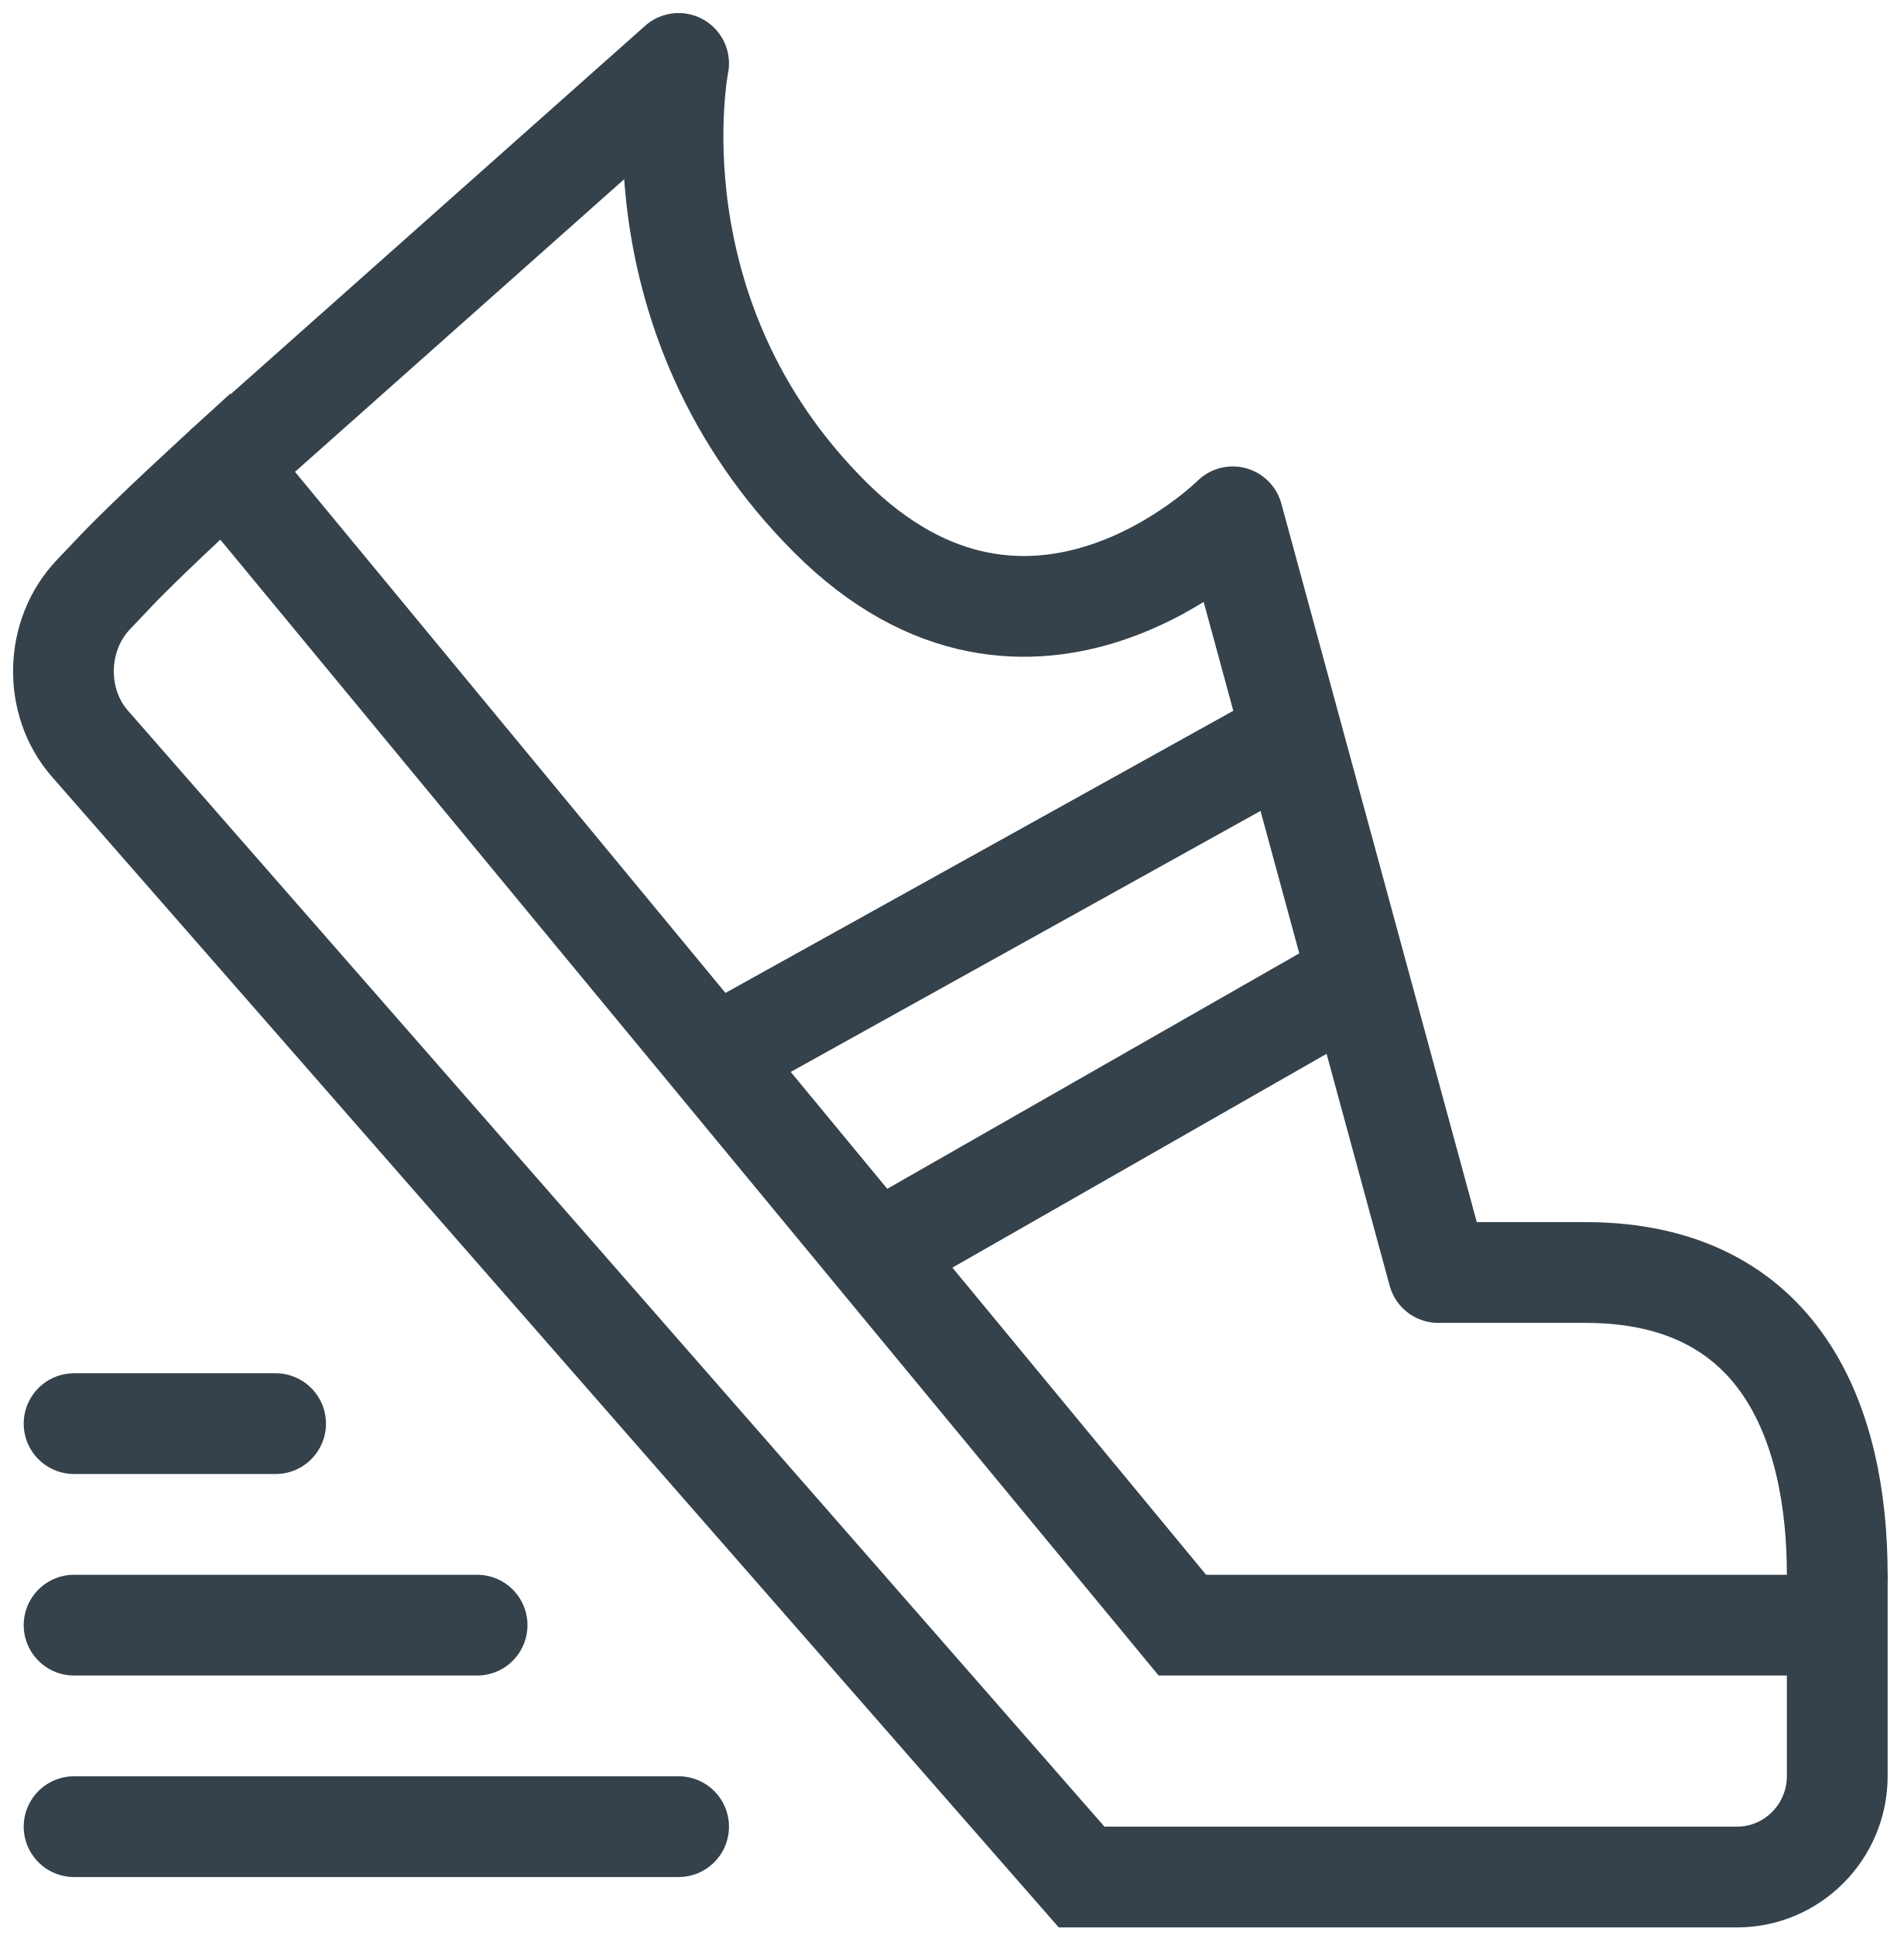
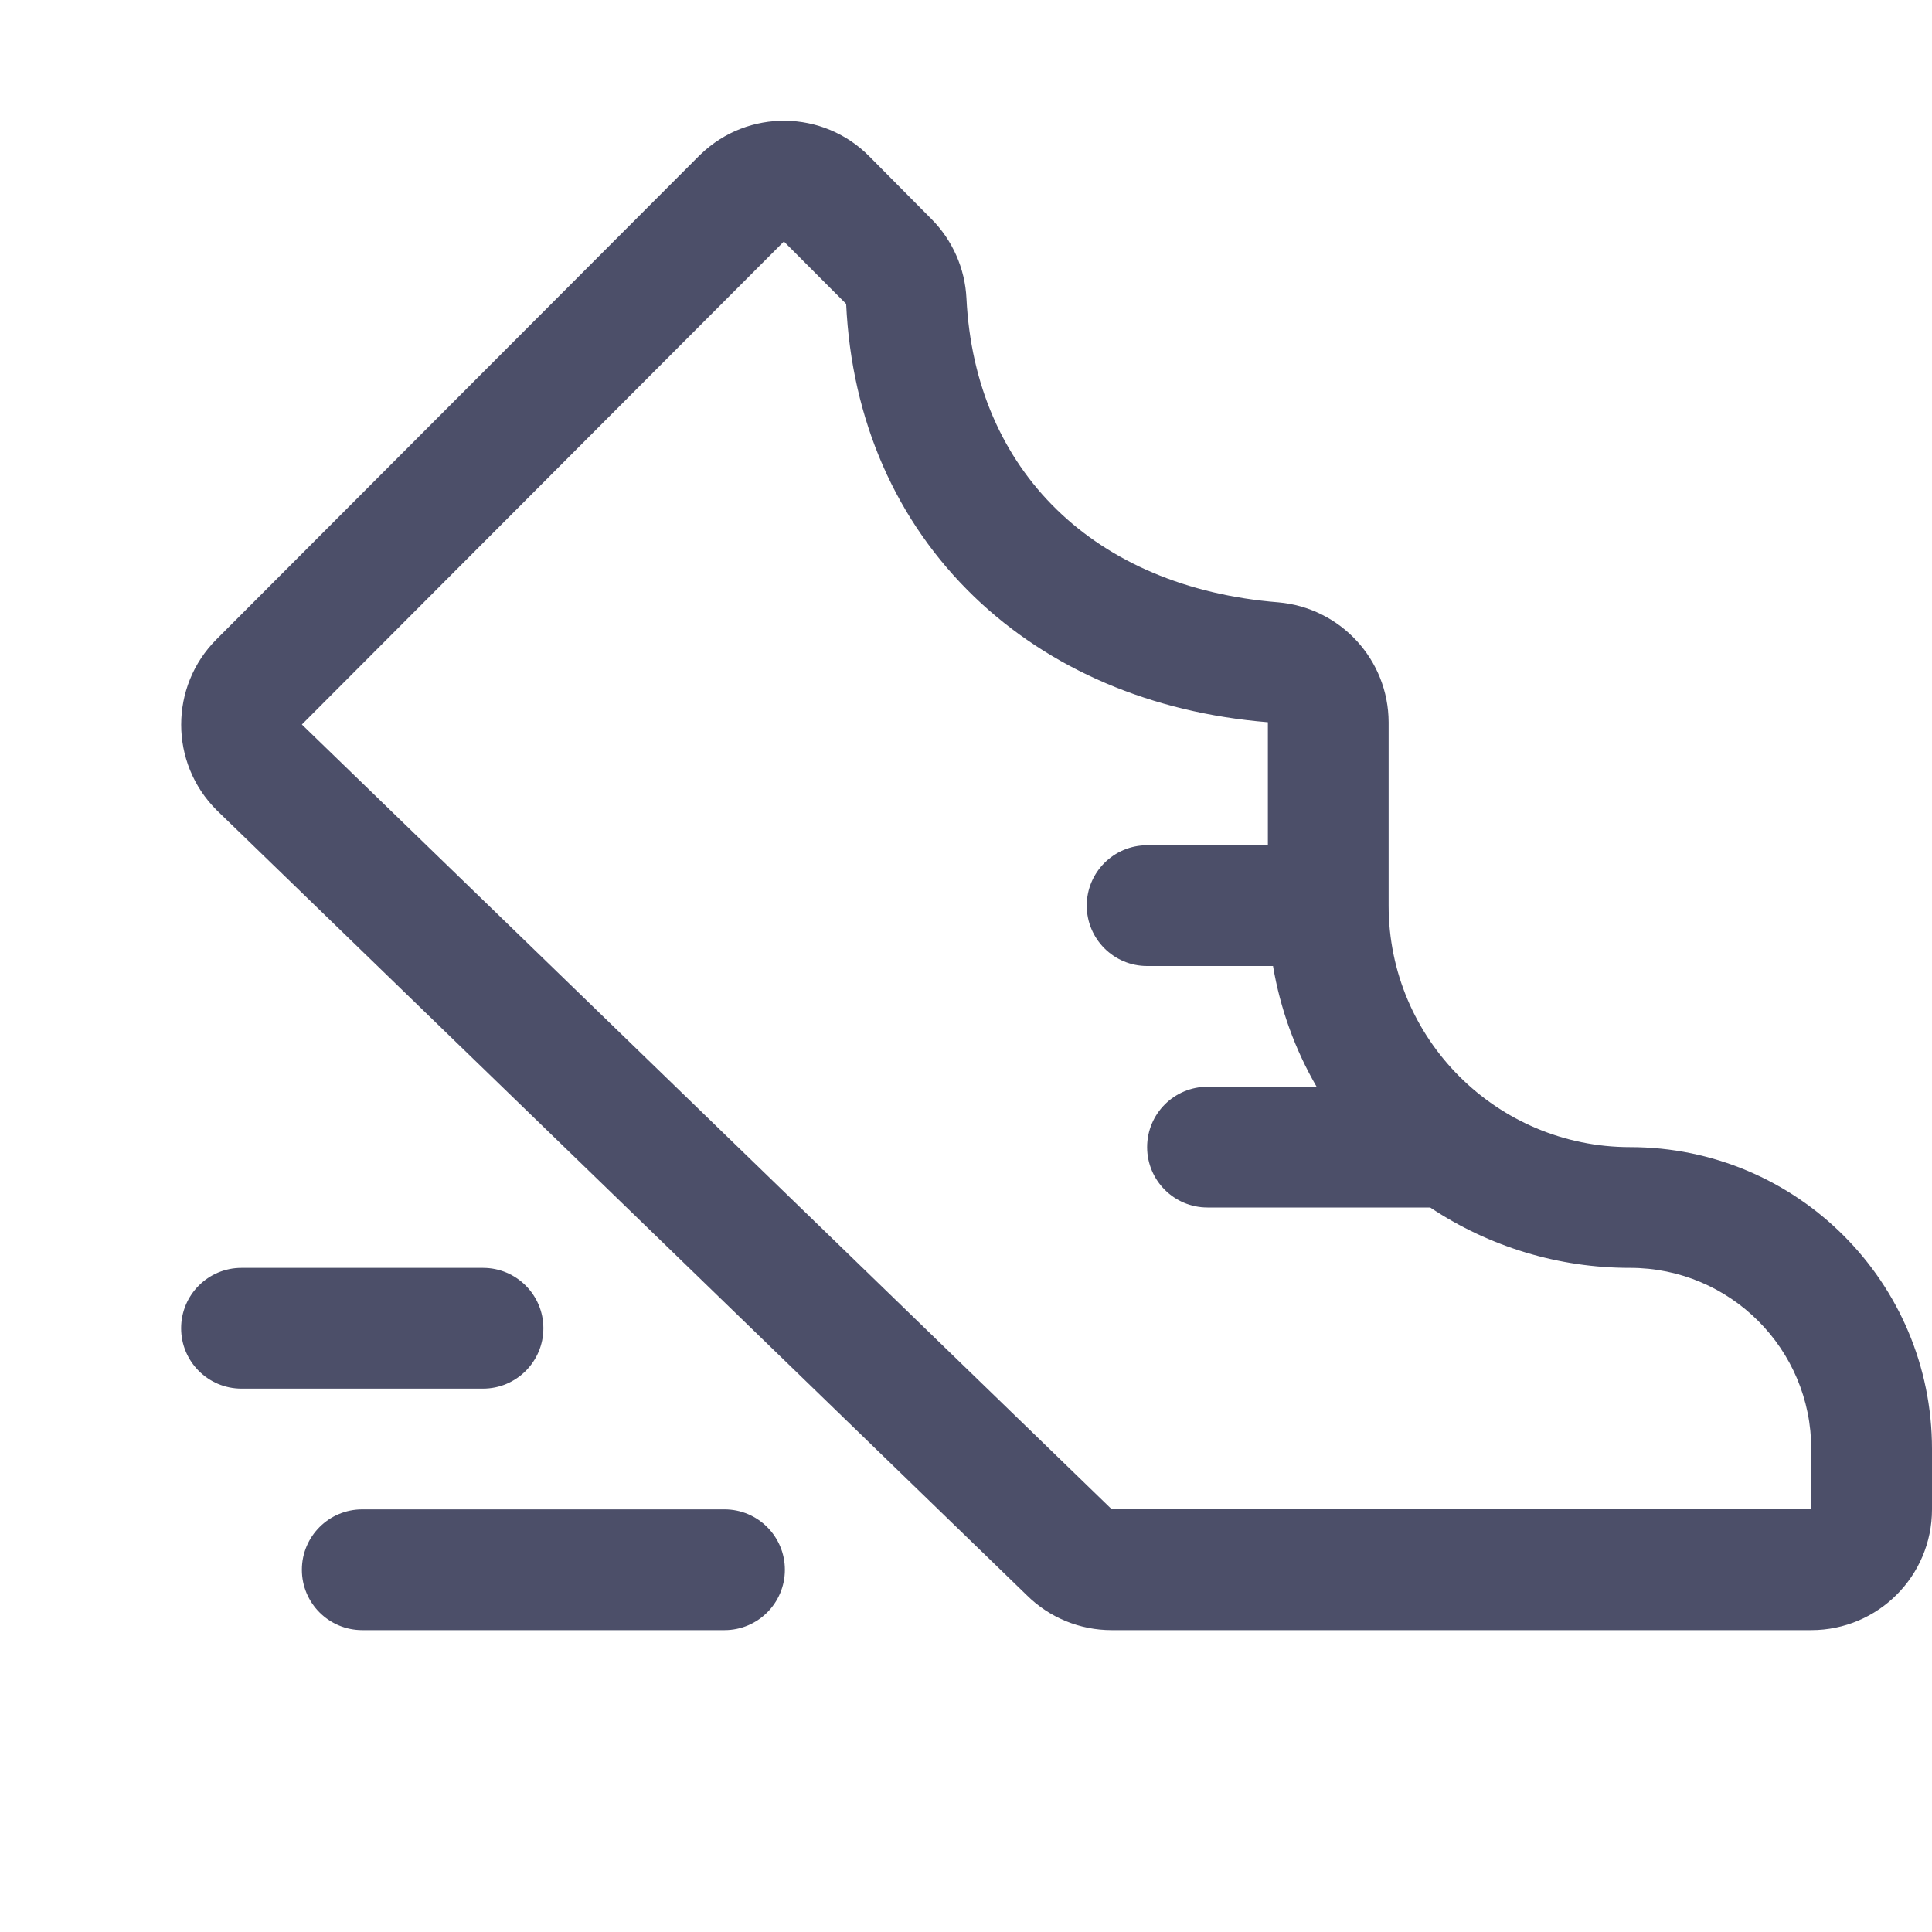
- <svg xmlns="http://www.w3.org/2000/svg" width="120" height="122" viewBox="0 0 120 122" fill="none">
-   <path fill-rule="evenodd" clip-rule="evenodd" d="M115.84 111.978C115.84 115.495 113.002 118.346 109.513 118.346H68.196L5.667 46.884C3.362 44.25 3.459 40.047 5.883 37.496C5.883 37.496 6.845 36.483 7.342 35.96C9.416 33.777 14.2 29.41 14.2 29.41L74.549 102.464H115.84V111.978Z" stroke="#35424C" stroke-width="6.353" stroke-linecap="square" />
-   <path d="M115.84 99.288C115.84 89.759 112.284 80.23 99.959 80.23H90.684L77.725 32.586C77.725 32.586 65.02 45.291 52.315 32.586C39.61 19.881 42.786 4 42.786 4L14.2 29.41" stroke="#35424C" stroke-width="6.353" stroke-linecap="round" stroke-linejoin="round" />
-   <path d="M77.725 48.468L49.139 64.349" stroke="#35424C" stroke-width="6.353" stroke-linecap="square" />
-   <path d="M80.901 64.349L58.667 77.054" stroke="#35424C" stroke-width="6.353" stroke-linecap="square" />
-   <path d="M4.671 89.759H17.376" stroke="#35424C" stroke-width="6.353" stroke-linecap="round" stroke-linejoin="round" />
-   <path d="M4.671 102.464H30.081" stroke="#35424C" stroke-width="6.353" stroke-linecap="round" stroke-linejoin="round" />
-   <path d="M4.671 115.169H42.786" stroke="#35424C" stroke-width="6.353" stroke-linecap="round" stroke-linejoin="round" />
+ <svg xmlns="http://www.w3.org/2000/svg" width="32" height="32" fill="#4c4f69" viewBox="0 0 256 256">
+   <path d="M104,208a8,8,0,0,1-8,8H48a8,8,0,0,1,0-16H96A8,8,0,0,1,104,208ZM72,176a8,8,0,0,0-8-8H32a8,8,0,0,0,0,16H64A8,8,0,0,0,72,176Zm184,16v8a16,16,0,0,1-16,16H147.31a15.93,15.93,0,0,1-11.26-4.63L28.78,107.42l-.09-.09a16,16,0,0,1,0-22.62l64-64.12.15-.14a15.91,15.91,0,0,1,22.35.27L123.4,29a16,16,0,0,1,4.66,10.54c1.13,22.88,17,38.31,41.31,40.27A16,16,0,0,1,184,95.7V120a32,32,0,0,0,32,32A40,40,0,0,1,256,192Zm-16,0a24,24,0,0,0-24-24,47.67,47.67,0,0,1-26.49-8H160a8,8,0,0,1,0-16h14.46a47.64,47.64,0,0,1-5.78-16H152a8,8,0,1,1,0-16h16V95.7c-15.43-1.26-28.88-7-38.88-16.6-10.39-10-16.28-23.41-17-38.83v0L103.87,32,40,96l107.22,103.9.09.08H240Z" />
</svg>
